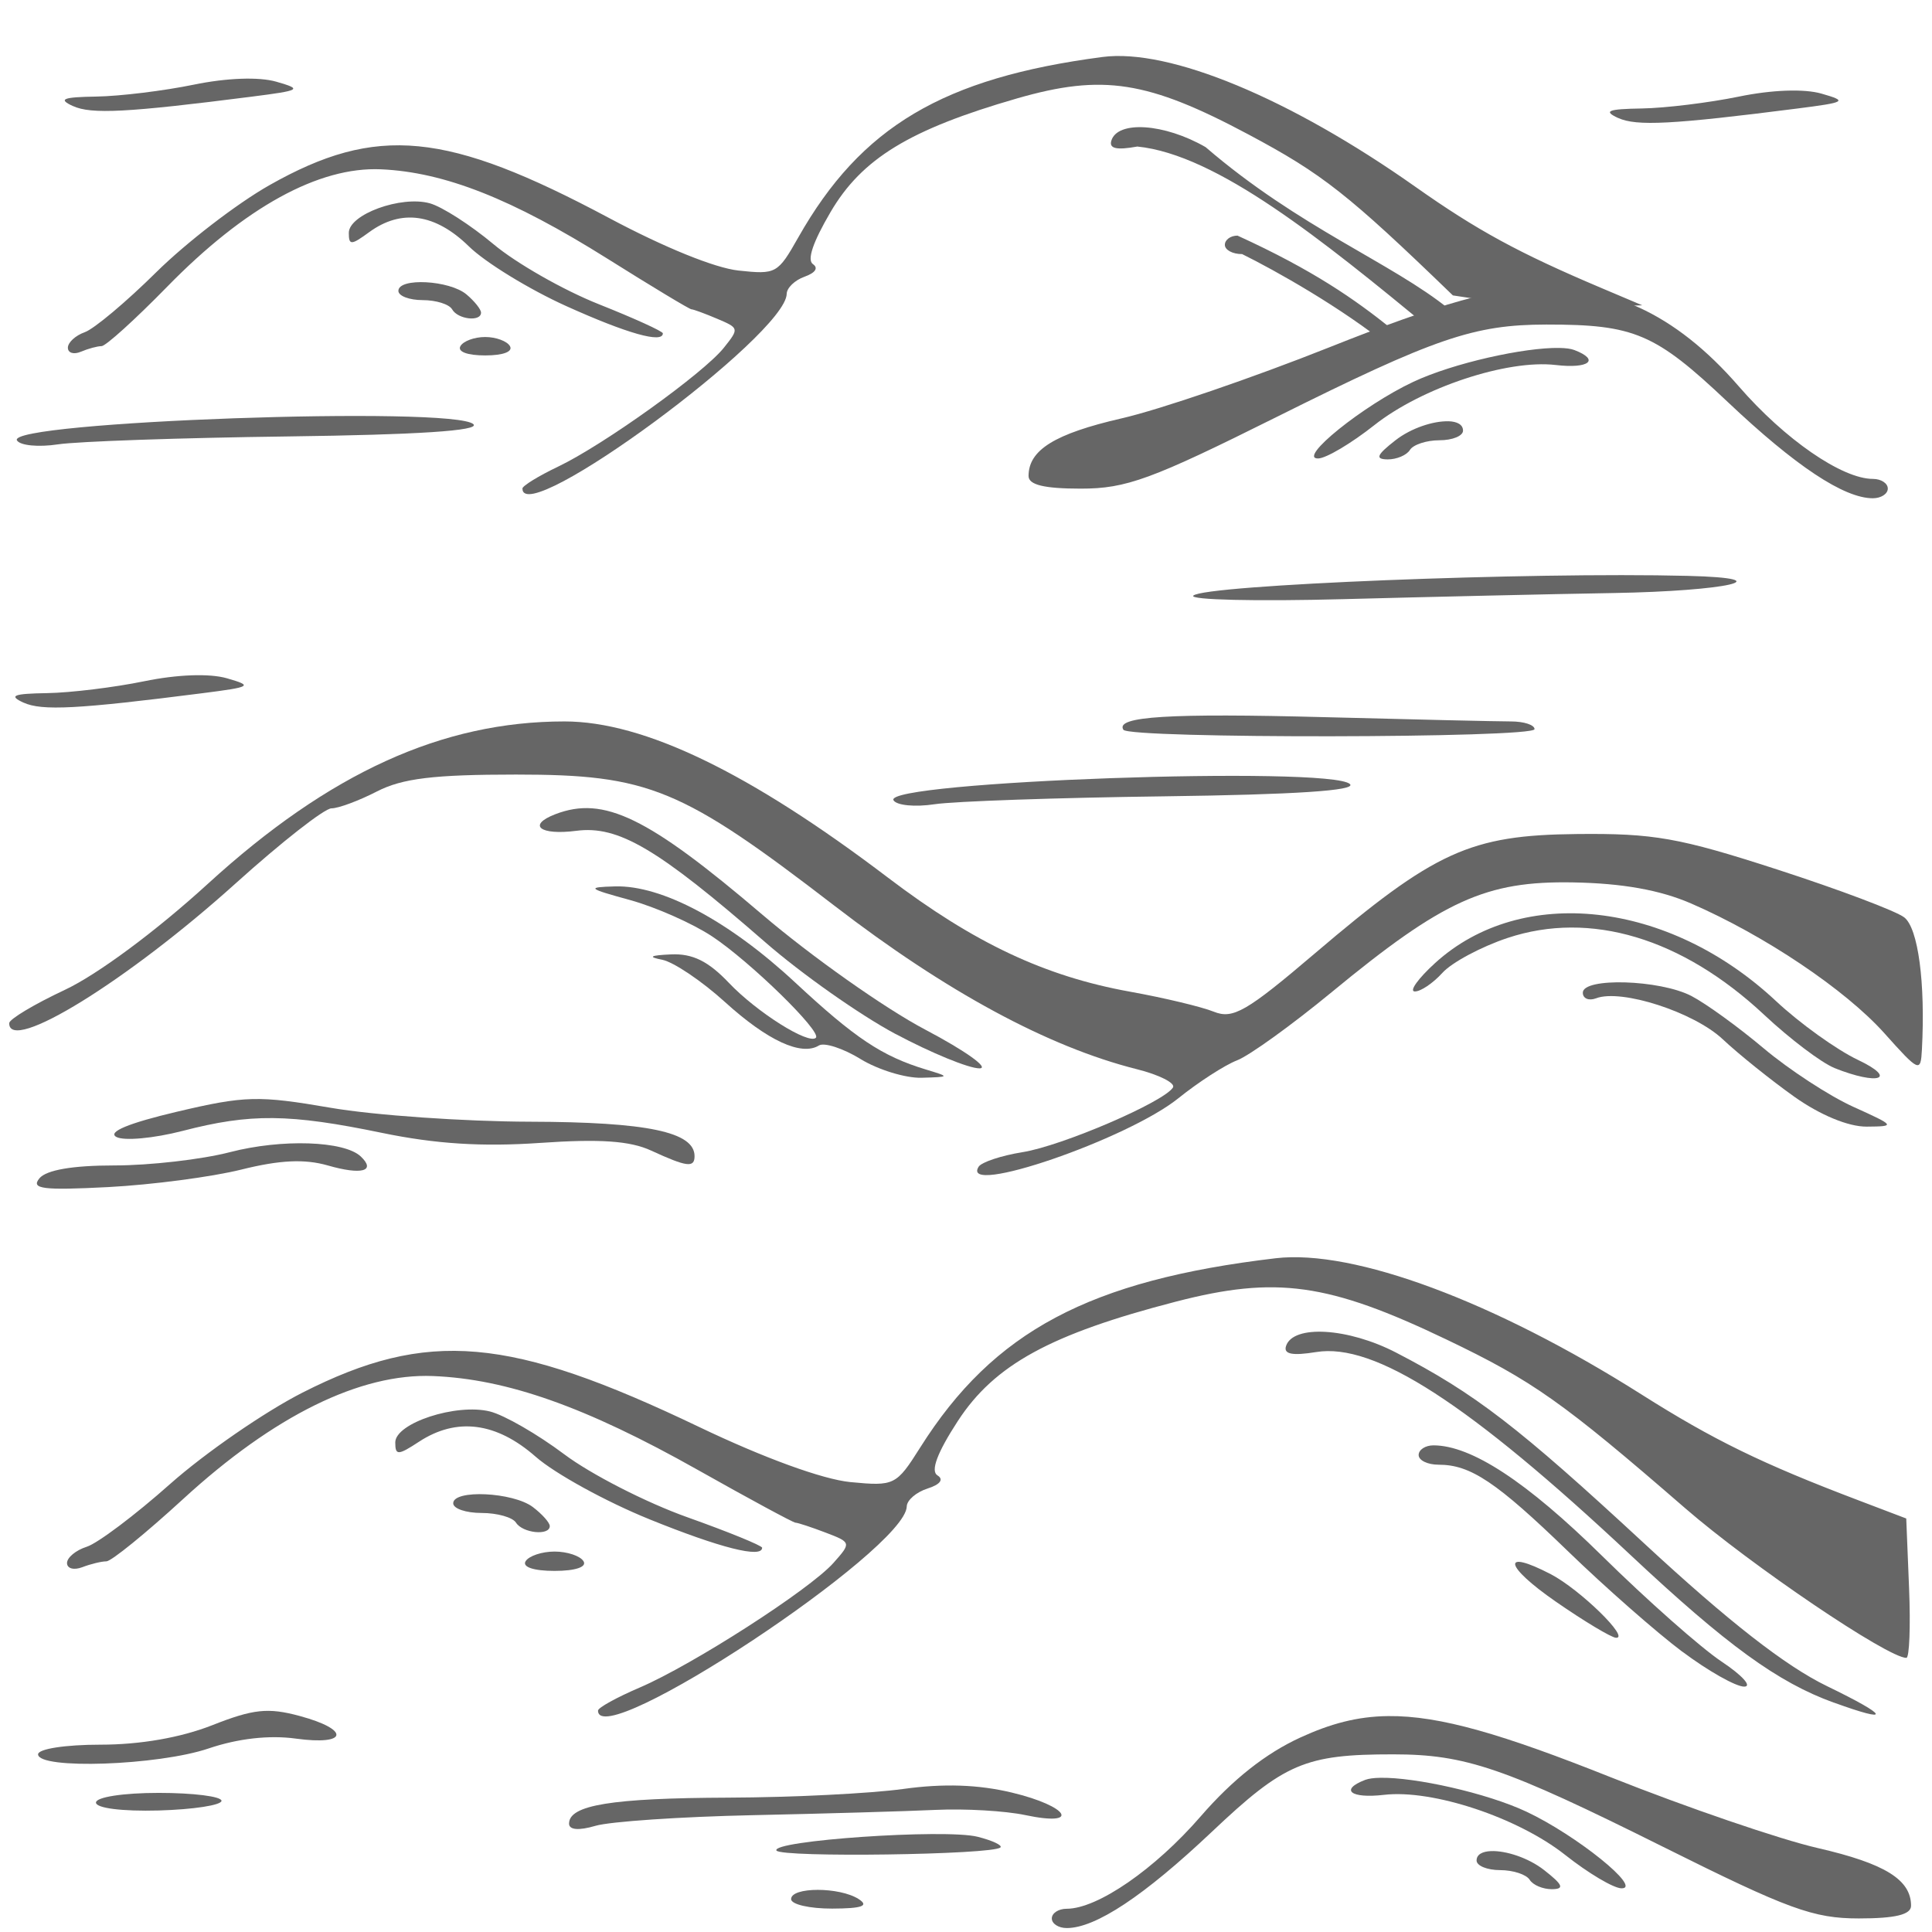
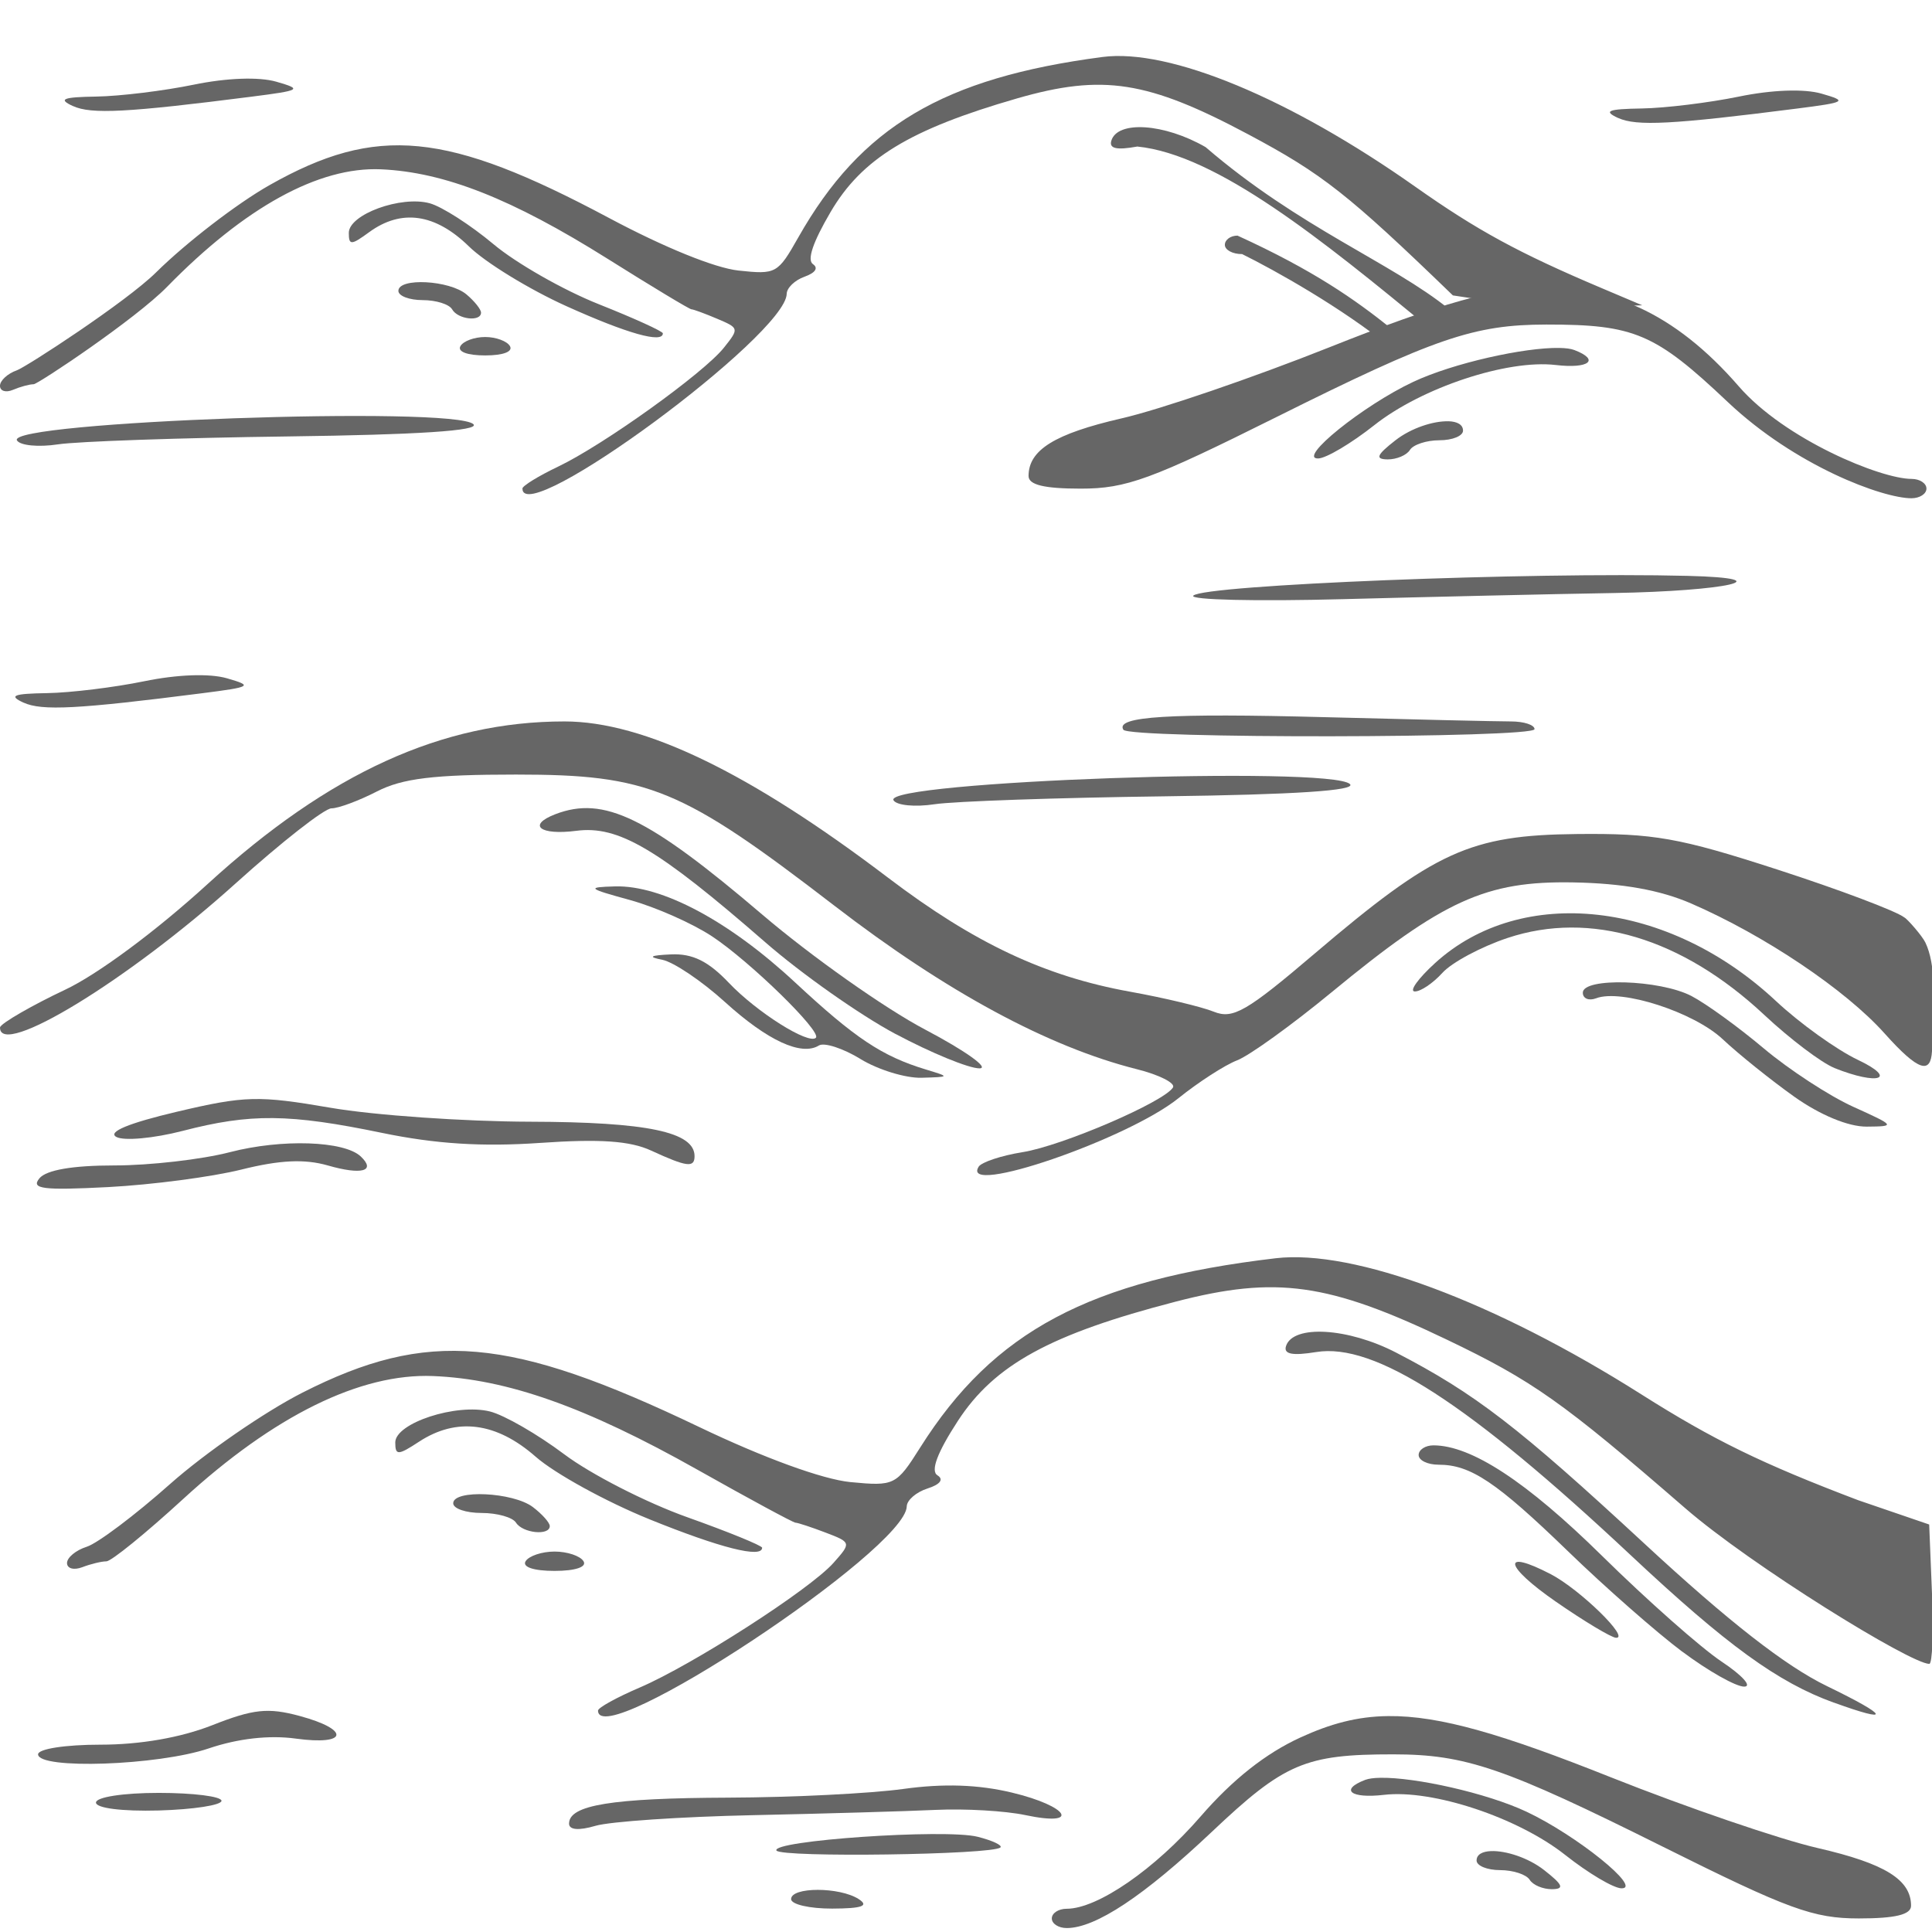
<svg xmlns="http://www.w3.org/2000/svg" version="1.1" width="100" height="100" id="svg4460">
  <defs id="defs4462" />
  <g aria-label="C" id="text3215" style="font-size:32px;line-height:1.25" transform="translate(-37.75,-4)">
    <g aria-label="A" id="text5282" transform="matrix(1.629091,0,0,2.829203,-41.00273,-68.77696)">
      <path style="fill:#666666;fill-opacity:1;stroke-width:0.233" d="m 86.257,36.62 c 0.354,-0.196 10.68,-0.434 15.713,-0.361 3.03,0.044 1.259,0.278 -2.37,0.314 -1.967,0.019 -5.832,0.07 -8.589,0.112 -2.756,0.042 -4.896,0.014 -4.755,-0.065 z" id="path14860" />
      <path style="fill:#666666;fill-opacity:1;stroke-width:0.233" d="m 49.091,38.579 c -0.486,-0.129 -0.33,-0.165 0.748,-0.175 0.749,-0.007 2.136,-0.105 3.083,-0.217 1.052,-0.125 2.073,-0.146 2.626,-0.055 0.84,0.139 0.784,0.159 -0.782,0.274 -3.954,0.291 -5.096,0.325 -5.675,0.172 z" id="path14858" />
      <path style="font-size:32px;line-height:1.25;fill:#666666;fill-opacity:1;stroke-width:0.233" d="m 50.662,27.665 c -0.486,-0.129 -0.33,-0.165 0.748,-0.175 0.749,-0.007 2.136,-0.105 3.083,-0.217 1.052,-0.125 2.073,-0.146 2.626,-0.055 0.84,0.139 0.784,0.159 -0.782,0.274 -3.954,0.291 -5.096,0.325 -5.675,0.172 z" id="path14858-7" />
      <path style="font-size:32px;line-height:1.25;fill:#666666;fill-opacity:1;stroke-width:0.233" d="m 99.756,27.883 c -0.486,-0.129 -0.33,-0.165 0.748,-0.175 0.749,-0.007 2.136,-0.105 3.083,-0.217 1.052,-0.125 2.073,-0.146 2.626,-0.055 0.84,0.139 0.784,0.159 -0.782,0.274 -3.954,0.291 -5.096,0.325 -5.675,0.172 z" id="path14858-1" />
      <path style="fill:#666666;fill-opacity:1;stroke-width:0.233" d="m 84.033,39.073 c -0.262,-0.243 1.453,-0.304 6.407,-0.229 2.834,0.043 5.491,0.078 5.905,0.078 0.413,0 0.752,0.063 0.752,0.141 0,0.167 -12.884,0.177 -13.064,0.011 z" id="path14856" />
      <path style="fill:#666666;fill-opacity:1;stroke-width:0.233" d="m 76.731,40.365 c -0.37,-0.345 13.91,-0.636 14.503,-0.296 0.206,0.118 -1.756,0.192 -5.887,0.223 -3.407,0.025 -6.699,0.091 -7.314,0.145 -0.615,0.054 -1.201,0.022 -1.302,-0.072 z" id="path14854" />
      <path style="font-size:32px;line-height:1.25;fill:#666666;fill-opacity:1;stroke-width:0.233" d="m 48.881,33.781 c -0.37,-0.345 13.91,-0.636 14.503,-0.296 0.206,0.118 -1.756,0.192 -5.887,0.223 -3.407,0.025 -6.699,0.091 -7.314,0.145 -0.615,0.054 -1.201,0.022 -1.302,-0.072 z" id="path14854-9" />
      <path style="fill:#666666;fill-opacity:1;stroke-width:0.233" d="m 76.797,44.641 c -1.127,-0.346 -2.99,-1.101 -4.141,-1.679 -3.42,-1.715 -4.667,-2.139 -6.004,-2.039 -1.156,0.086 -1.571,-0.103 -0.665,-0.304 1.538,-0.34 2.937,0.051 6.574,1.837 1.562,0.767 3.891,1.714 5.176,2.104 1.285,0.39 2.059,0.709 1.722,0.709 -0.337,1.75e-4 -1.535,-0.283 -2.662,-0.629 z" id="path14852" />
      <path style="fill:#666666;fill-opacity:1;stroke-width:0.233" d="m 106.626,45.262 c -0.411,-0.094 -1.416,-0.532 -2.234,-0.973 -2.611,-1.406 -5.524,-1.909 -8.15,-1.406 -0.84,0.161 -1.772,0.448 -2.071,0.638 -0.299,0.19 -0.695,0.344 -0.88,0.341 -0.185,-0.002 0.107,-0.237 0.649,-0.521 2.75,-1.44 7.416,-1.141 10.825,0.695 0.759,0.409 1.933,0.894 2.607,1.078 1.277,0.349 0.659,0.472 -0.747,0.149 z" id="path14850" />
      <path style="fill:#666666;fill-opacity:1;stroke-width:0.233" d="m 75.683,45.098 c -0.558,-0.196 -1.153,-0.307 -1.321,-0.248 -0.558,0.199 -1.635,-0.088 -2.988,-0.795 -0.735,-0.384 -1.632,-0.732 -1.994,-0.773 -0.466,-0.052 -0.384,-0.081 0.282,-0.098 0.684,-0.018 1.184,0.124 1.84,0.522 0.886,0.536 2.533,1.134 2.762,1.003 0.193,-0.111 -2.085,-1.392 -3.296,-1.854 -0.621,-0.237 -1.794,-0.536 -2.607,-0.665 -1.355,-0.214 -1.395,-0.235 -0.479,-0.25 1.487,-0.024 3.622,0.632 5.722,1.757 1.906,1.021 2.761,1.349 4.15,1.592 0.778,0.136 0.777,0.137 -0.135,0.152 -0.506,0.008 -1.377,-0.146 -1.936,-0.342 z" id="path14848" />
      <path style="fill:#666666;fill-opacity:1;stroke-width:0.233" d="m 105.348,45.787 c -0.742,-0.304 -1.764,-0.776 -2.27,-1.05 -0.918,-0.497 -3.225,-0.926 -4.025,-0.75 -0.232,0.051 -0.422,0.004 -0.422,-0.102 0,-0.283 2.45,-0.24 3.451,0.06 0.464,0.139 1.499,0.571 2.301,0.96 0.801,0.388 2.078,0.868 2.837,1.066 1.344,0.35 1.355,0.36 0.429,0.364 -0.581,0.002 -1.476,-0.211 -2.301,-0.548 z" id="path14846" />
      <path style="fill:#666666;fill-opacity:1;stroke-width:0.233" d="m 69.029,46.773 c -0.669,-0.178 -1.632,-0.216 -3.528,-0.14 -1.837,0.073 -3.32,0.019 -5.017,-0.183 -2.956,-0.352 -4.181,-0.359 -6.339,-0.037 -0.921,0.137 -1.87,0.187 -2.109,0.11 -0.283,-0.091 0.392,-0.252 1.931,-0.461 2.157,-0.293 2.587,-0.299 4.879,-0.072 1.383,0.137 4.239,0.252 6.348,0.255 3.714,0.006 5.215,0.187 5.215,0.63 0,0.217 -0.244,0.199 -1.38,-0.102 z" id="path14844" />
-       <path style="fill:#666666;fill-opacity:1;stroke-width:0.233" d="m 79.434,47.069 c 0.091,-0.084 0.719,-0.204 1.397,-0.267 1.254,-0.115 4.492,-0.917 4.778,-1.183 0.086,-0.08 -0.434,-0.232 -1.156,-0.336 -2.807,-0.407 -6.049,-1.416 -9.592,-2.986 -4.87,-2.157 -5.906,-2.403 -10.126,-2.403 -2.611,0 -3.61,0.07 -4.418,0.309 -0.574,0.17 -1.224,0.309 -1.444,0.309 -0.22,0 -1.586,0.616 -3.037,1.369 -3.44,1.786 -7.216,3.128 -7.202,2.561 0.002,-0.073 0.795,-0.346 1.764,-0.608 1.041,-0.281 2.901,-1.075 4.551,-1.943 3.857,-2.029 7.443,-2.969 11.326,-2.969 2.522,0 5.878,0.933 10.287,2.861 2.727,1.192 4.974,1.802 7.681,2.083 1.08,0.112 2.28,0.277 2.666,0.367 0.606,0.14 1.041,-0.004 3.198,-1.062 3.822,-1.874 4.944,-2.169 8.327,-2.189 2.453,-0.015 3.25,0.066 6.369,0.648 1.961,0.366 3.779,0.76 4.041,0.877 0.442,0.198 0.674,1.194 0.561,2.42 -0.039,0.423 -0.088,0.411 -1.19,-0.299 -1.239,-0.798 -3.813,-1.793 -6.141,-2.375 -0.988,-0.247 -2.184,-0.37 -3.751,-0.386 -2.771,-0.029 -4.124,0.325 -7.669,2.007 -1.265,0.6 -2.618,1.162 -3.007,1.248 -0.389,0.086 -1.23,0.399 -1.869,0.695 -1.625,0.752 -6.932,1.8 -6.345,1.253 z" id="path14842" />
+       <path style="fill:#666666;fill-opacity:1;stroke-width:0.233" d="m 79.434,47.069 c 0.091,-0.084 0.719,-0.204 1.397,-0.267 1.254,-0.115 4.492,-0.917 4.778,-1.183 0.086,-0.08 -0.434,-0.232 -1.156,-0.336 -2.807,-0.407 -6.049,-1.416 -9.592,-2.986 -4.87,-2.157 -5.906,-2.403 -10.126,-2.403 -2.611,0 -3.61,0.07 -4.418,0.309 -0.574,0.17 -1.224,0.309 -1.444,0.309 -0.22,0 -1.586,0.616 -3.037,1.369 -3.44,1.786 -7.508,3.208 -7.494,2.641 0.002,-0.073 1.088,-0.426 2.056,-0.688 1.041,-0.281 2.901,-1.075 4.551,-1.943 3.857,-2.029 7.443,-2.969 11.326,-2.969 2.522,0 5.878,0.933 10.287,2.861 2.727,1.192 4.974,1.802 7.681,2.083 1.08,0.112 2.28,0.277 2.666,0.367 0.606,0.14 1.041,-0.004 3.198,-1.062 3.822,-1.874 4.944,-2.169 8.327,-2.189 2.453,-0.015 3.25,0.066 6.369,0.648 1.961,0.366 3.779,0.76 4.041,0.877 0.091,0.023 0.568,0.336 0.672,0.461 0.334,0.404 0.296,1.045 0.21,1.981 -0.039,0.423 -0.408,0.389 -1.51,-0.321 -1.239,-0.798 -3.813,-1.793 -6.141,-2.375 -0.988,-0.247 -2.184,-0.37 -3.751,-0.386 -2.771,-0.029 -4.124,0.325 -7.669,2.007 -1.265,0.6 -2.618,1.162 -3.007,1.248 -0.389,0.086 -1.23,0.399 -1.869,0.695 -1.625,0.752 -6.932,1.8 -6.345,1.253 z" id="path14842" />
      <path style="fill:#666666;fill-opacity:1;stroke-width:0.233" d="m 49.593,47.281 c 0.221,-0.153 1.054,-0.236 2.382,-0.236 1.124,0 2.776,-0.109 3.672,-0.243 1.648,-0.246 3.634,-0.208 4.159,0.08 0.49,0.269 0.024,0.341 -1.051,0.163 -0.734,-0.121 -1.523,-0.1 -2.74,0.075 -0.94,0.135 -2.846,0.279 -4.235,0.321 -2.081,0.062 -2.466,0.034 -2.186,-0.16 z" id="path14840" />
-       <path id="path14826" style="fill:#666666;fill-opacity:1;stroke-width:0.233" d="m 67.342,57.018 c 0,-0.052 0.594,-0.241 1.32,-0.42 1.687,-0.416 5.408,-1.794 6.16,-2.281 0.57,-0.369 0.567,-0.376 -0.25,-0.555 -0.455,-0.1 -0.885,-0.181 -0.955,-0.181 -0.07,0 -1.475,-0.437 -3.121,-0.971 -3.54,-1.148 -6.043,-1.658 -8.4,-1.712 -2.306,-0.053 -5.05,0.725 -7.938,2.251 -1.185,0.626 -2.282,1.139 -2.436,1.139 -0.154,0 -0.499,0.048 -0.766,0.107 -0.267,0.059 -0.485,0.025 -0.485,-0.076 0,-0.101 0.282,-0.235 0.627,-0.298 0.345,-0.063 1.537,-0.579 2.648,-1.148 1.112,-0.568 3.005,-1.32 4.207,-1.672 3.979,-1.163 6.574,-1.033 12.606,0.63 2.05,0.565 3.925,0.958 4.801,1.007 1.4,0.077 1.458,0.061 2.221,-0.635 2.329,-2.124 5.378,-3.058 11.291,-3.46 2.482,-0.169 6.958,0.791 11.621,2.491 2.28,0.831 3.825,1.266 6.88,1.934 l 1.534,0.336 0.09,1.275 c 0.05,0.701 0.01,1.275 -0.086,1.275 -0.591,0 -4.935,-1.693 -7.032,-2.74 -3.891,-1.943 -4.839,-2.329 -7.582,-3.085 -3.746,-1.033 -5.413,-1.167 -8.596,-0.692 -3.986,0.594 -5.761,1.154 -6.925,2.182 -0.656,0.58 -0.875,0.916 -0.65,0.996 0.209,0.074 0.089,0.167 -0.314,0.241 -0.36,0.066 -0.657,0.214 -0.661,0.328 -0.027,0.791 -9.809,4.515 -9.809,3.735 z m 39.264,-0.145 c -1.775,-0.37 -3.397,-1.048 -6.452,-2.697 -5.151,-2.78 -8.137,-3.891 -9.994,-3.717 -0.762,0.071 -1.044,0.039 -0.958,-0.111 0.225,-0.394 1.973,-0.334 3.5,0.122 2.503,0.747 3.873,1.354 7.898,3.5 2.667,1.422 4.474,2.234 5.786,2.6 1.98,0.553 2.08,0.69 0.221,0.302 z m -4.808,-0.929 c -0.814,-0.351 -2.447,-1.176 -3.628,-1.835 -2.284,-1.273 -3.105,-1.589 -4.121,-1.589 -0.348,0 -0.634,-0.079 -0.634,-0.177 0,-0.097 0.212,-0.177 0.47,-0.177 1.202,0 2.964,0.665 5.358,2.022 1.434,0.813 3.144,1.684 3.8,1.935 0.656,0.251 0.977,0.457 0.714,0.457 -0.264,0 -1.146,-0.287 -1.96,-0.638 z m -4.023,-0.918 c -1.644,-0.656 -1.747,-0.977 -0.162,-0.503 0.927,0.278 2.539,1.184 2.068,1.163 -0.156,-0.008 -1.014,-0.304 -1.906,-0.66 z M 65.041,54.286 c 0.104,-0.097 0.518,-0.177 0.92,-0.177 0.402,0 0.816,0.079 0.92,0.177 0.113,0.105 -0.258,0.177 -0.92,0.177 -0.662,0 -1.033,-0.071 -0.92,-0.177 z m 3.933,-0.768 c -1.38,-0.322 -3.007,-0.837 -3.615,-1.145 -1.249,-0.631 -2.508,-0.724 -3.703,-0.274 -0.67,0.253 -0.756,0.254 -0.756,0.014 0,-0.355 1.94,-0.72 3.007,-0.567 0.455,0.065 1.517,0.418 2.361,0.783 0.844,0.365 2.604,0.884 3.911,1.152 1.308,0.268 2.377,0.52 2.377,0.558 0,0.198 -1.331,0.004 -3.583,-0.521 z m -4.239,0.062 c -0.104,-0.097 -0.596,-0.177 -1.092,-0.177 -0.496,0 -0.902,-0.079 -0.902,-0.177 0,-0.257 1.902,-0.205 2.531,0.069 0.295,0.129 0.537,0.285 0.537,0.348 0,0.181 -0.866,0.13 -1.074,-0.064 z" />
-       <path id="path14826-9" style="font-size:32px;line-height:1.25;fill:#666666;fill-opacity:1;stroke-width:0.21" d="m 64.938,34.663 c 0,-0.05 0.508,-0.23 1.13,-0.401 1.444,-0.397 4.63,-1.712 5.273,-2.177 0.488,-0.353 0.486,-0.359 -0.214,-0.53 -0.389,-0.095 -0.757,-0.173 -0.817,-0.173 -0.06,0 -1.262,-0.417 -2.672,-0.927 -3.03,-1.095 -5.172,-1.582 -7.19,-1.634 -1.974,-0.051 -4.323,0.692 -6.795,2.148 -1.015,0.598 -1.953,1.087 -2.085,1.087 -0.132,0 -0.427,0.046 -0.655,0.102 -0.228,0.056 -0.415,0.023 -0.415,-0.073 0,-0.096 0.241,-0.224 0.537,-0.284 0.295,-0.06 1.315,-0.553 2.267,-1.095 0.952,-0.542 2.572,-1.26 3.601,-1.595 3.406,-1.11 5.627,-0.986 10.791,0.601 1.755,0.539 3.36,0.914 4.11,0.961 1.198,0.074 1.248,0.058 1.901,-0.606 1.993,-2.026 4.603,-2.918 9.665,-3.301 2.125,-0.161 5.956,0.755 9.947,2.377 1.952,0.793 3.274,1.208 5.89,1.846 l 1.313,0.32 c -3.683,0.07 -3.069,0.07 -6.017,-0.181 -3.331,-1.854 -4.142,-2.222 -6.49,-2.943 -3.207,-0.985 -4.633,-1.113 -7.358,-0.661 -3.412,0.567 -4.932,1.101 -5.928,2.082 -0.562,0.553 -0.749,0.874 -0.556,0.95 0.179,0.071 0.076,0.159 -0.268,0.23 -0.308,0.063 -0.563,0.204 -0.566,0.313 -0.023,0.754 -8.396,4.308 -8.396,3.563 z m 19.532,-6.258 c -0.652,0.068 -0.893,0.037 -0.82,-0.106 0.193,-0.376 1.689,-0.318 2.996,0.116 2.97,1.473 5.918,2.116 7.734,2.963 l -0.614,0.353 c -3.399,-1.609 -6.752,-3.181 -9.295,-3.327 z m 3.33,1.967 c -0.298,0 -0.542,-0.076 -0.542,-0.169 0,-0.093 0.181,-0.169 0.402,-0.169 2.423,0.637 3.727,1.168 4.878,1.697 v 0.353 c -1.584,-0.737 -3.683,-1.414 -4.738,-1.714 z m -24.831,1.685 c 0.089,-0.093 0.444,-0.168 0.788,-0.168 0.344,0 0.698,0.076 0.788,0.168 0.097,0.101 -0.221,0.169 -0.788,0.169 -0.566,0 -0.885,-0.068 -0.788,-0.169 z m 3.366,-0.733 c -1.181,-0.307 -2.574,-0.799 -3.094,-1.092 -1.069,-0.602 -2.147,-0.691 -3.17,-0.261 -0.573,0.241 -0.647,0.243 -0.647,0.013 0,-0.338 1.66,-0.687 2.574,-0.541 0.389,0.062 1.299,0.399 2.021,0.747 0.722,0.349 2.229,0.843 3.348,1.099 1.119,0.256 2.035,0.496 2.035,0.533 0,0.189 -1.139,0.003 -3.067,-0.498 z m -3.629,0.059 c -0.089,-0.093 -0.51,-0.169 -0.935,-0.169 -0.425,0 -0.772,-0.076 -0.772,-0.169 0,-0.246 1.628,-0.196 2.166,0.066 0.253,0.123 0.46,0.272 0.46,0.332 0,0.173 -0.741,0.124 -0.919,-0.061 z" />
+       <path id="path14826" style="fill:#666666;fill-opacity:1;stroke-width:0.233" d="m 67.342,57.018 c 0,-0.052 0.594,-0.241 1.32,-0.42 1.687,-0.416 5.408,-1.794 6.16,-2.281 0.57,-0.369 0.567,-0.376 -0.25,-0.555 -0.455,-0.1 -0.885,-0.181 -0.955,-0.181 -0.07,0 -1.475,-0.437 -3.121,-0.971 -3.54,-1.148 -6.043,-1.658 -8.4,-1.712 -2.306,-0.053 -5.05,0.725 -7.938,2.251 -1.185,0.626 -2.282,1.139 -2.436,1.139 -0.154,0 -0.499,0.048 -0.766,0.107 -0.267,0.059 -0.485,0.025 -0.485,-0.076 0,-0.101 0.282,-0.235 0.627,-0.298 0.345,-0.063 1.537,-0.579 2.648,-1.148 1.112,-0.568 3.005,-1.32 4.207,-1.672 3.979,-1.163 6.574,-1.033 12.606,0.63 2.05,0.565 3.925,0.958 4.801,1.007 1.4,0.077 1.458,0.061 2.221,-0.635 2.329,-2.124 5.378,-3.058 11.291,-3.46 2.482,-0.169 6.958,0.791 11.621,2.491 2.28,0.831 3.825,1.266 6.88,1.934 l 2.263,0.446 0.09,1.275 c 0.05,0.701 0.01,1.275 -0.086,1.275 -0.591,0 -5.664,-1.803 -7.761,-2.851 -3.891,-1.943 -4.839,-2.329 -7.582,-3.085 -3.746,-1.033 -5.413,-1.167 -8.596,-0.692 -3.986,0.594 -5.761,1.154 -6.925,2.182 -0.656,0.58 -0.875,0.916 -0.65,0.996 0.209,0.074 0.089,0.167 -0.314,0.241 -0.36,0.066 -0.657,0.214 -0.661,0.328 -0.027,0.791 -9.809,4.515 -9.809,3.735 z m 39.264,-0.145 c -1.775,-0.37 -3.397,-1.048 -6.452,-2.697 -5.151,-2.78 -8.137,-3.891 -9.994,-3.717 -0.762,0.071 -1.044,0.039 -0.958,-0.111 0.225,-0.394 1.973,-0.334 3.5,0.122 2.503,0.747 3.873,1.354 7.898,3.5 2.667,1.422 4.474,2.234 5.786,2.6 1.98,0.553 2.08,0.69 0.221,0.302 z m -4.808,-0.929 c -0.814,-0.351 -2.447,-1.176 -3.628,-1.835 -2.284,-1.273 -3.105,-1.589 -4.121,-1.589 -0.348,0 -0.634,-0.079 -0.634,-0.177 0,-0.097 0.212,-0.177 0.47,-0.177 1.202,0 2.964,0.665 5.358,2.022 1.434,0.813 3.144,1.684 3.8,1.935 0.656,0.251 0.977,0.457 0.714,0.457 -0.264,0 -1.146,-0.287 -1.96,-0.638 z m -4.023,-0.918 c -1.644,-0.656 -1.747,-0.977 -0.162,-0.503 0.927,0.278 2.539,1.184 2.068,1.163 -0.156,-0.008 -1.014,-0.304 -1.906,-0.66 z M 65.041,54.286 c 0.104,-0.097 0.518,-0.177 0.92,-0.177 0.402,0 0.816,0.079 0.92,0.177 0.113,0.105 -0.258,0.177 -0.92,0.177 -0.662,0 -1.033,-0.071 -0.92,-0.177 z m 3.933,-0.768 c -1.38,-0.322 -3.007,-0.837 -3.615,-1.145 -1.249,-0.631 -2.508,-0.724 -3.703,-0.274 -0.67,0.253 -0.756,0.254 -0.756,0.014 0,-0.355 1.94,-0.72 3.007,-0.567 0.455,0.065 1.517,0.418 2.361,0.783 0.844,0.365 2.604,0.884 3.911,1.152 1.308,0.268 2.377,0.52 2.377,0.558 0,0.198 -1.331,0.004 -3.583,-0.521 z m -4.239,0.062 c -0.104,-0.097 -0.596,-0.177 -1.092,-0.177 -0.496,0 -0.902,-0.079 -0.902,-0.177 0,-0.257 1.902,-0.205 2.531,0.069 0.295,0.129 0.537,0.285 0.537,0.348 0,0.181 -0.866,0.13 -1.074,-0.064 z" />
+       <path id="path14826-9" style="font-size:32px;line-height:1.25;fill:#666666;fill-opacity:1;stroke-width:0.21" d="m 64.938,34.663 c 0,-0.05 0.508,-0.23 1.13,-0.401 1.444,-0.397 4.63,-1.712 5.273,-2.177 0.488,-0.353 0.486,-0.359 -0.214,-0.53 -0.389,-0.095 -0.757,-0.173 -0.817,-0.173 -0.06,0 -1.262,-0.417 -2.672,-0.927 -3.03,-1.095 -5.172,-1.582 -7.19,-1.634 -1.974,-0.051 -4.323,0.692 -6.795,2.148 -1.015,0.598 -4.11,1.784 -4.242,1.784 -0.132,0 -0.427,0.046 -0.655,0.102 -0.228,0.056 -0.415,0.023 -0.415,-0.073 0,-0.096 0.241,-0.224 0.537,-0.284 0.295,-0.06 3.472,-1.25 4.424,-1.792 0.952,-0.542 2.572,-1.26 3.601,-1.595 3.406,-1.11 5.627,-0.986 10.791,0.601 1.755,0.539 3.36,0.914 4.11,0.961 1.198,0.074 1.248,0.058 1.901,-0.606 1.993,-2.026 4.603,-2.918 9.665,-3.301 2.125,-0.161 5.956,0.755 9.947,2.377 1.952,0.793 3.274,1.208 5.89,1.846 l 1.313,0.32 c -3.683,0.07 -3.069,0.07 -6.017,-0.181 -3.331,-1.854 -4.142,-2.222 -6.49,-2.943 -3.207,-0.985 -4.633,-1.113 -7.358,-0.661 -3.412,0.567 -4.932,1.101 -5.928,2.082 -0.562,0.553 -0.749,0.874 -0.556,0.95 0.179,0.071 0.076,0.159 -0.268,0.23 -0.308,0.063 -0.563,0.204 -0.566,0.313 -0.023,0.754 -8.396,4.308 -8.396,3.563 z m 19.532,-6.258 c -0.652,0.068 -0.893,0.037 -0.82,-0.106 0.193,-0.376 1.689,-0.318 2.996,0.116 2.97,1.473 5.918,2.116 7.734,2.963 l -0.614,0.353 c -3.399,-1.609 -6.752,-3.181 -9.295,-3.327 z m 3.33,1.967 c -0.298,0 -0.542,-0.076 -0.542,-0.169 0,-0.093 0.181,-0.169 0.402,-0.169 2.423,0.637 3.727,1.168 4.878,1.697 v 0.353 c -1.584,-0.737 -3.683,-1.414 -4.738,-1.714 z m -24.831,1.685 c 0.089,-0.093 0.444,-0.168 0.788,-0.168 0.344,0 0.698,0.076 0.788,0.168 0.097,0.101 -0.221,0.169 -0.788,0.169 -0.566,0 -0.885,-0.068 -0.788,-0.169 z m 3.366,-0.733 c -1.181,-0.307 -2.574,-0.799 -3.094,-1.092 -1.069,-0.602 -2.147,-0.691 -3.17,-0.261 -0.573,0.241 -0.647,0.243 -0.647,0.013 0,-0.338 1.66,-0.687 2.574,-0.541 0.389,0.062 1.299,0.399 2.021,0.747 0.722,0.349 2.229,0.843 3.348,1.099 1.119,0.256 2.035,0.496 2.035,0.533 0,0.189 -1.139,0.003 -3.067,-0.498 z m -3.629,0.059 c -0.089,-0.093 -0.51,-0.169 -0.935,-0.169 -0.425,0 -0.772,-0.076 -0.772,-0.169 0,-0.246 1.628,-0.196 2.166,0.066 0.253,0.123 0.46,0.272 0.46,0.332 0,0.173 -0.741,0.124 -0.919,-0.061 z" />
      <path style="fill:#666666;fill-opacity:1;stroke-width:0.233" d="m 49.551,57.819 c 0,-0.1 0.865,-0.177 1.982,-0.177 1.265,0 2.551,-0.129 3.552,-0.356 1.307,-0.297 1.771,-0.325 2.772,-0.17 1.623,0.252 1.541,0.546 -0.116,0.415 -0.847,-0.067 -1.838,-0.002 -2.771,0.18 -1.602,0.313 -5.419,0.389 -5.419,0.107 z" id="path14824" />
      <path style="fill:#666666;fill-opacity:1;stroke-width:0.233" d="m 51.391,58.701 c 0,-0.1 0.869,-0.177 1.994,-0.177 1.097,0 1.994,0.065 1.994,0.145 0,0.08 -0.897,0.159 -1.994,0.177 -1.162,0.018 -1.994,-0.042 -1.994,-0.145 z" id="path14822" />
      <path style="fill:#666666;fill-opacity:1;stroke-width:0.233" d="m 66.422,59.085 c 0,-0.339 1.355,-0.466 5.061,-0.474 2.025,-0.004 4.527,-0.076 5.56,-0.159 1.28,-0.102 2.38,-0.081 3.451,0.067 1.811,0.25 2.199,0.628 0.421,0.411 -0.633,-0.077 -1.909,-0.12 -2.837,-0.095 -0.928,0.025 -3.551,0.069 -5.828,0.097 -2.278,0.028 -4.521,0.116 -4.985,0.194 -0.539,0.091 -0.844,0.076 -0.844,-0.041 z" id="path14820" />
      <path style="fill:#666666;fill-opacity:1;stroke-width:0.233" d="m 73.012,59.58 c -0.196,-0.183 5.354,-0.403 6.391,-0.253 0.468,0.068 0.794,0.156 0.725,0.195 -0.234,0.135 -6.974,0.189 -7.116,0.057 z" id="path14818" />
      <path id="path14816" style="fill:#666666;fill-opacity:1;stroke-width:0.233" d="M 92.446 57.119 C 91.459 57.125 90.605 57.261 89.664 57.509 C 88.558 57.8 87.506 58.279 86.494 58.951 C 85.034 59.921 83.214 60.644 82.232 60.644 C 81.972 60.644 81.76 60.724 81.76 60.821 C 81.76 60.918 81.973 60.997 82.235 60.997 C 83.152 60.997 84.692 60.408 86.847 59.235 C 89.151 57.98 89.811 57.818 92.61 57.819 C 94.912 57.82 96.14 58.063 101.189 59.513 C 105.163 60.654 105.953 60.821 107.401 60.821 C 108.563 60.821 109.06 60.751 109.06 60.589 C 109.06 60.112 108.229 59.816 106.101 59.534 C 104.896 59.375 101.928 58.79 99.506 58.235 C 96.104 57.455 94.09 57.108 92.446 57.119 z M 92.196 58.248 C 91.992 58.25 91.827 58.262 91.717 58.286 C 90.897 58.467 91.253 58.631 92.313 58.56 C 93.856 58.456 96.566 58.974 98.073 59.66 C 98.802 59.992 99.604 60.267 99.857 60.27 C 100.543 60.279 98.432 59.299 96.84 58.868 C 95.57 58.525 93.3 58.236 92.196 58.248 z M 95.722 59.589 C 95.445 59.594 95.256 59.649 95.256 59.761 C 95.256 59.858 95.593 59.937 96.005 59.937 C 96.417 59.937 96.838 60.017 96.943 60.114 C 97.047 60.211 97.366 60.287 97.651 60.286 C 98.056 60.283 98.002 60.207 97.403 59.937 C 96.897 59.709 96.185 59.58 95.722 59.589 z " />
-       <path id="path14816-3" style="font-size:32px;line-height:1.25;fill:#666666;fill-opacity:1;stroke-width:0.233" d="m 97.636,30.96 c 0.987,0.006 1.841,0.142 2.781,0.39 1.106,0.291 2.158,0.77 3.17,1.442 1.461,0.97 3.28,1.693 4.262,1.693 0.26,0 0.472,0.08 0.472,0.177 0,0.097 -0.213,0.177 -0.475,0.177 -0.917,0 -2.458,-0.589 -4.612,-1.762 -2.304,-1.255 -2.964,-1.417 -5.763,-1.416 -2.302,0.002 -3.53,0.244 -8.579,1.694 -3.974,1.141 -4.764,1.308 -6.212,1.308 -1.162,0 -1.659,-0.069 -1.659,-0.231 0,-0.477 0.832,-0.773 2.959,-1.055 1.206,-0.159 4.173,-0.744 6.595,-1.299 3.402,-0.78 5.416,-1.127 7.06,-1.116 z m 0.249,1.129 c 0.204,0.002 0.369,0.014 0.48,0.039 0.82,0.181 0.464,0.345 -0.596,0.273 -1.543,-0.104 -4.253,0.414 -5.761,1.1 -0.728,0.332 -1.531,0.607 -1.784,0.61 -0.685,0.01 1.425,-0.97 3.018,-1.401 1.27,-0.344 3.54,-0.633 4.643,-0.621 z m -3.526,1.341 c 0.278,0.005 0.466,0.06 0.466,0.172 0,0.097 -0.337,0.176 -0.749,0.176 -0.412,0 -0.833,0.08 -0.938,0.177 -0.104,0.097 -0.423,0.174 -0.709,0.173 -0.405,-0.003 -0.351,-0.08 0.248,-0.349 0.506,-0.228 1.218,-0.356 1.681,-0.348 z" />
+       <path id="path14816-3" style="font-size:32px;line-height:1.25;fill:#666666;fill-opacity:1;stroke-width:0.233" d="m 97.636,30.96 c 0.987,0.006 1.841,0.142 2.781,0.39 1.106,0.291 2.158,0.77 3.17,1.442 1.461,0.97 4.508,1.693 5.49,1.693 0.26,0 0.472,0.08 0.472,0.177 0,0.097 -0.213,0.177 -0.475,0.177 -0.917,0 -3.686,-0.589 -5.84,-1.762 -2.304,-1.255 -2.964,-1.417 -5.763,-1.416 -2.302,0.002 -3.53,0.244 -8.579,1.694 -3.974,1.141 -4.764,1.308 -6.212,1.308 -1.162,0 -1.659,-0.069 -1.659,-0.231 0,-0.477 0.832,-0.773 2.959,-1.055 1.206,-0.159 4.173,-0.744 6.595,-1.299 3.402,-0.78 5.416,-1.127 7.06,-1.116 z m 0.249,1.129 c 0.204,0.002 0.369,0.014 0.48,0.039 0.82,0.181 0.464,0.345 -0.596,0.273 -1.543,-0.104 -4.253,0.414 -5.761,1.1 -0.728,0.332 -1.531,0.607 -1.784,0.61 -0.685,0.01 1.425,-0.97 3.018,-1.401 1.27,-0.344 3.54,-0.633 4.643,-0.621 z m -3.526,1.341 c 0.278,0.005 0.466,0.06 0.466,0.172 0,0.097 -0.337,0.176 -0.749,0.176 -0.412,0 -0.833,0.08 -0.938,0.177 -0.104,0.097 -0.423,0.174 -0.709,0.173 -0.405,-0.003 -0.351,-0.08 0.248,-0.349 0.506,-0.228 1.218,-0.356 1.681,-0.348 z" />
      <path style="fill:#666666;fill-opacity:1;stroke-width:0.233" d="m 73.477,60.467 c 0,-0.225 1.542,-0.225 2.147,0 0.337,0.125 0.111,0.172 -0.844,0.174 -0.717,0.001 -1.304,-0.077 -1.304,-0.174 z" id="path14812" />
    </g>
  </g>
</svg>
